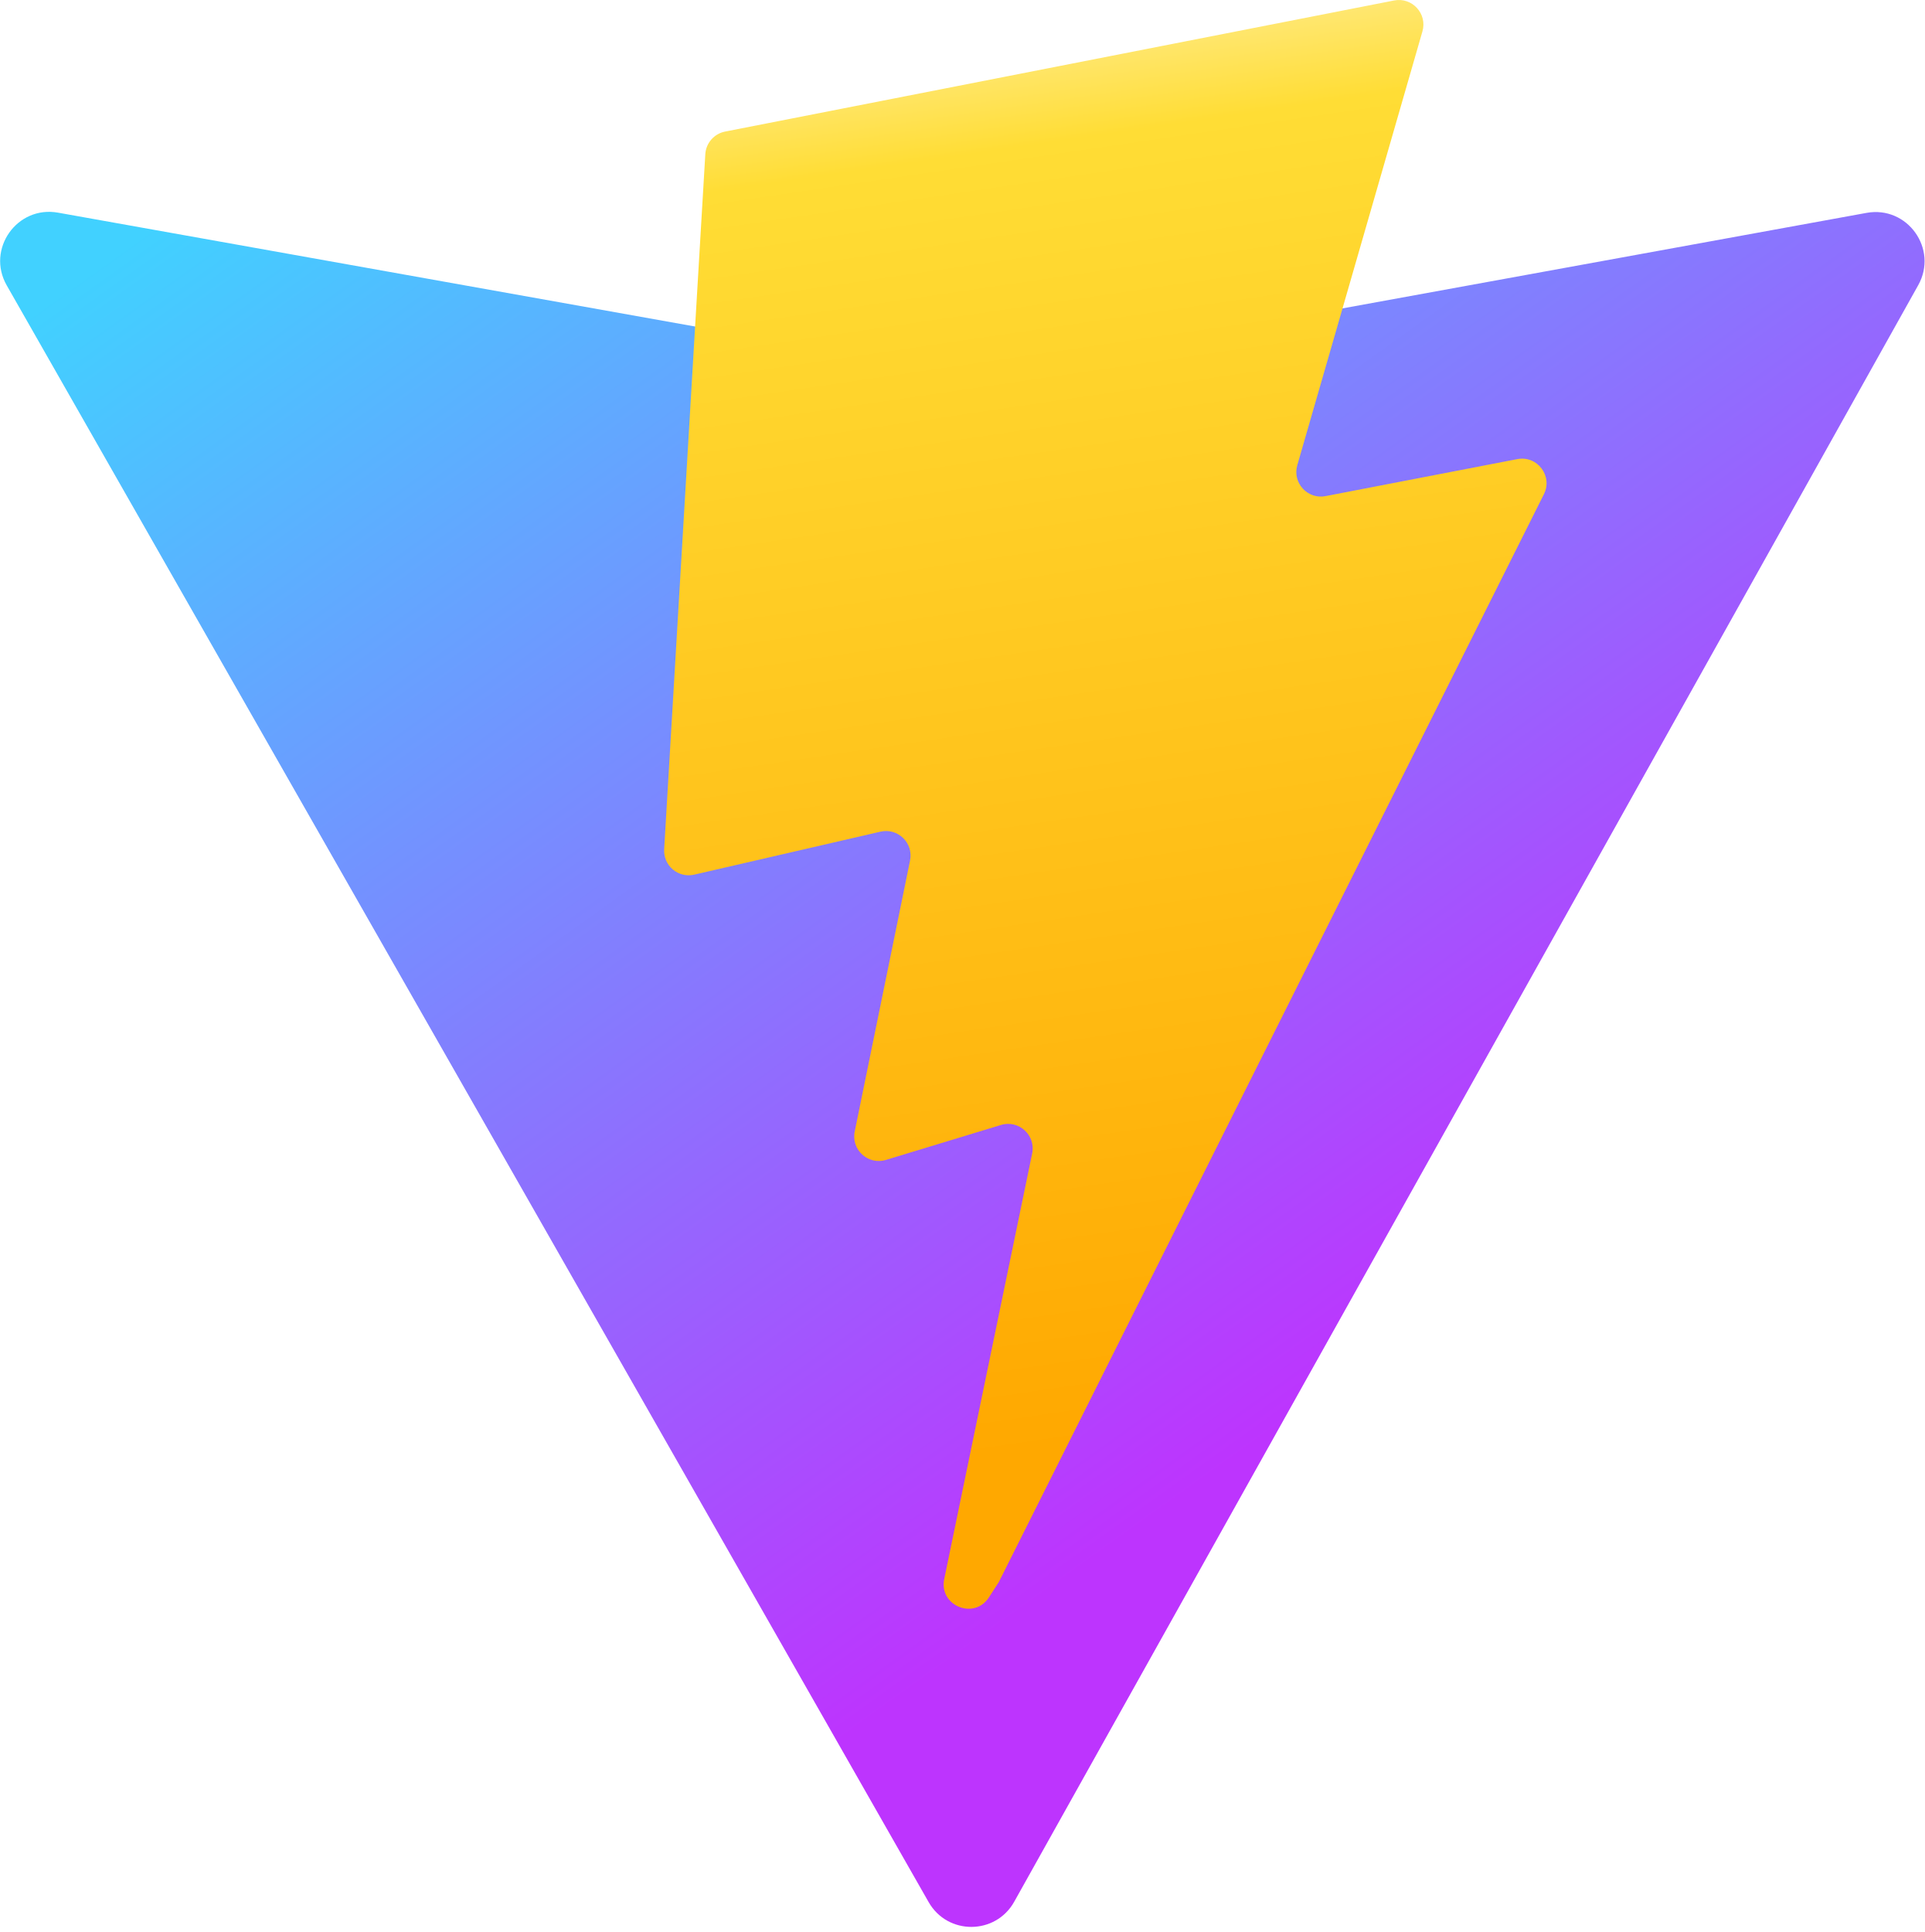
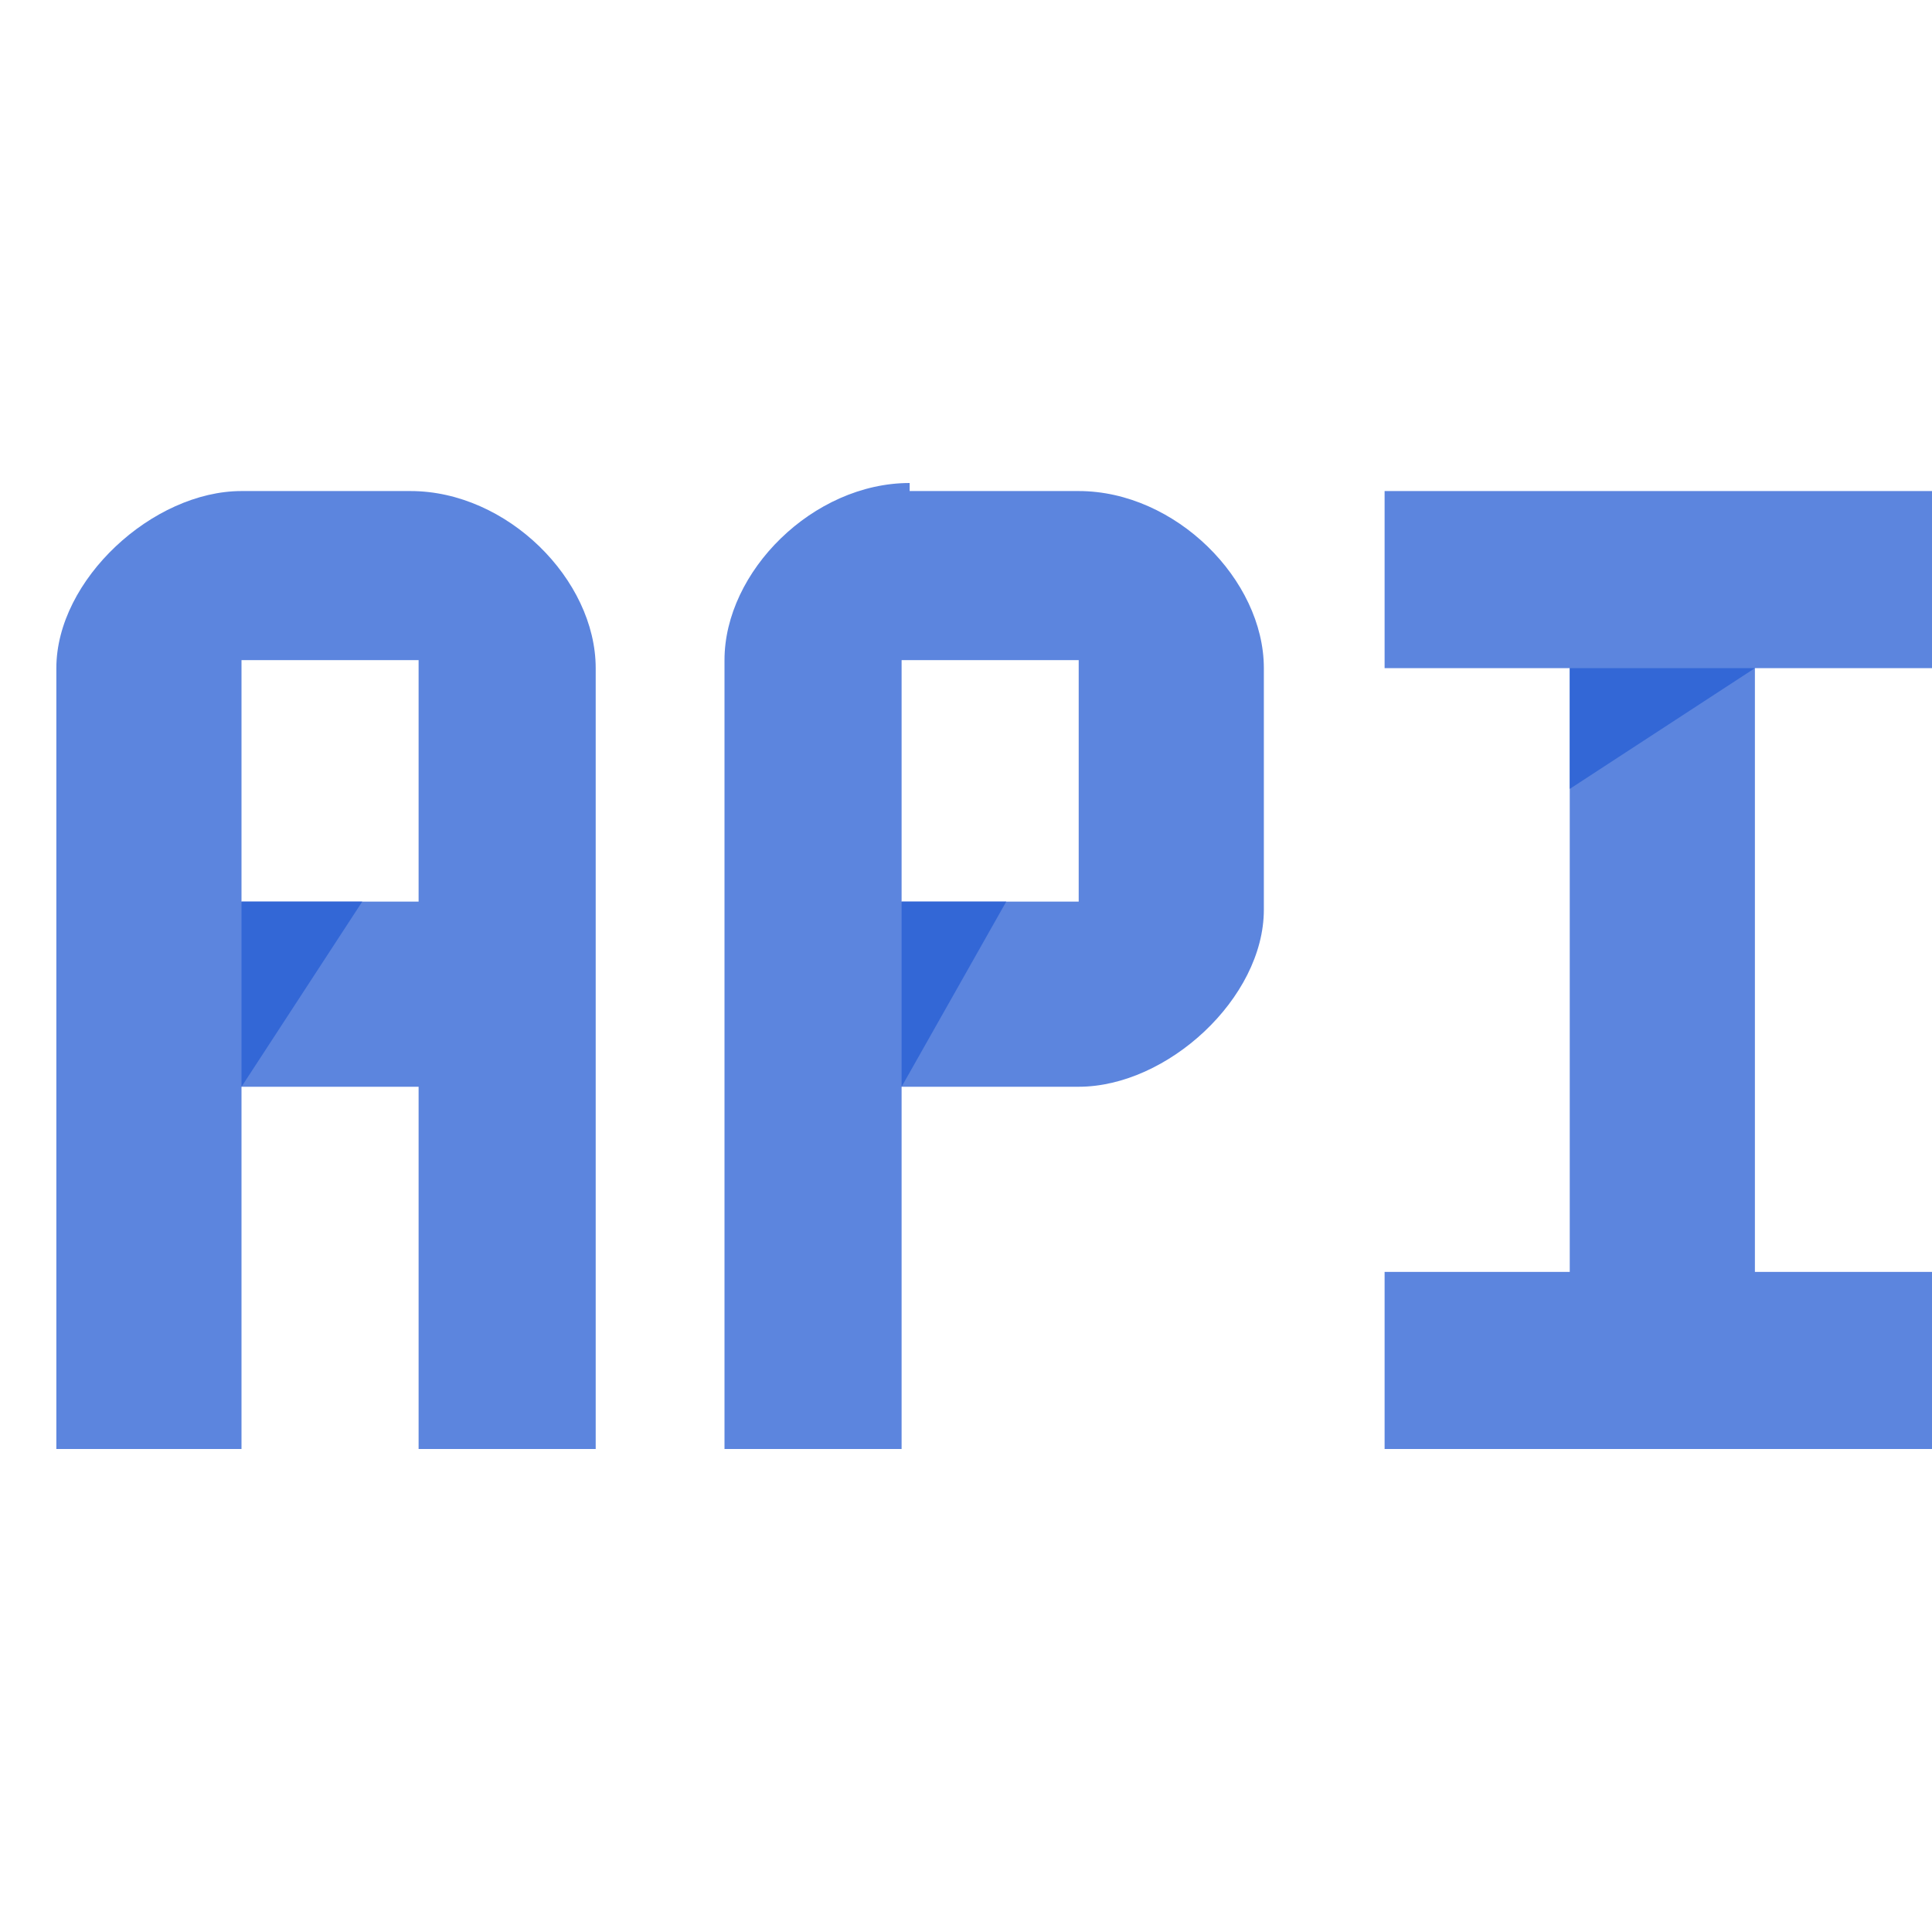
- <svg xmlns="http://www.w3.org/2000/svg" aria-hidden="true" role="img" class="iconify iconify--logos" width="31.88" height="32" preserveAspectRatio="xMidYMid meet" viewBox="0 0 256 257">
-   <defs>
-     <linearGradient id="IconifyId1813088fe1fbc01fb466" x1="-.828%" x2="57.636%" y1="7.652%" y2="78.411%">
-       <stop offset="0%" stop-color="#41D1FF" />
-       <stop offset="100%" stop-color="#BD34FE" />
-     </linearGradient>
-     <linearGradient id="IconifyId1813088fe1fbc01fb467" x1="43.376%" x2="50.316%" y1="2.242%" y2="89.03%">
-       <stop offset="0%" stop-color="#FFEA83" />
-       <stop offset="8.333%" stop-color="#FFDD35" />
-       <stop offset="100%" stop-color="#FFA800" />
-     </linearGradient>
-   </defs>
-   <path fill="url(#IconifyId1813088fe1fbc01fb466)" d="M255.153 37.938L134.897 252.976c-2.483 4.44-8.862 4.466-11.382.048L.875 37.958c-2.746-4.814 1.371-10.646 6.827-9.67l120.385 21.517a6.537 6.537 0 0 0 2.322-.004l117.867-21.483c5.438-.991 9.574 4.796 6.877 9.62Z" />
-   <path fill="url(#IconifyId1813088fe1fbc01fb467)" d="M185.432.063L96.44 17.501a3.268 3.268 0 0 0-2.634 3.014l-5.474 92.456a3.268 3.268 0 0 0 3.997 3.378l24.777-5.718c2.318-.535 4.413 1.507 3.936 3.838l-7.361 36.047c-.495 2.426 1.782 4.5 4.151 3.78l15.304-4.649c2.372-.72 4.652 1.36 4.15 3.788l-11.698 56.621c-.732 3.542 3.979 5.473 5.943 2.437l1.313-2.028l72.516-144.72c1.215-2.423-.88-5.186-3.54-4.672l-25.505 4.922c-2.396.462-4.435-1.77-3.759-4.114l16.646-57.705c.677-2.35-1.37-4.583-3.769-4.113Z" />
+ <svg xmlns="http://www.w3.org/2000/svg" version="1.1" baseProfile="tiny" id="Layer_1" width="800px" height="800px" viewBox="0 0 24 24" overflow="visible" xml:space="preserve">
+   <g>
+     <rect y="0" fill="none" width="24" height="24" />
+     <g transform="translate(1, 8)">
+       <path fill-rule="evenodd" fill="#5C85DE" d="M2-1.9c-1.1,0-2.3,1.1-2.3,2.2V10H2V5.5h2.2V10h2.2V0.3c0-1.1-1.1-2.2-2.3-2.2H2    L2-1.9z M2,3.2v-3h2.2v3H2L2,3.2z" />
+       <path fill-rule="evenodd" fill="#5C85DE" d="M10.3-2C9.1-2,8-0.9,8,0.2V10l2.2,0V5.5h2.2c1.1,0,2.3-1.1,2.3-2.2l0-3    c0-1.1-1.1-2.2-2.3-2.2H10.3L10.3-2z M10.2,3.2v-3h2.2v3H10.2L10.2,3.2z" />
+       <polygon fill-rule="evenodd" fill="#5C85DE" points="18.5,0.3 18.5,7.8 16.2,7.8 16.2,10 23,10 23,7.8 20.8,7.8 20.8,0.3 23,0.3    23,-1.9 16.2,-1.9 16.2,0.3   " />
+       <polygon fill-rule="evenodd" fill="#3367D6" points="2,5.5 2,3.2 3.5,3.2   " />
+       <polygon fill-rule="evenodd" fill="#3367D6" points="10.2,5.5 10.2,3.2 11.5,3.2   " />
+       <polygon fill-rule="evenodd" fill="#3367D6" points="18.5,1.8 18.5,1.8 18.5,0.3 20.8,0.3   " />
+     </g>
+   </g>
</svg>
